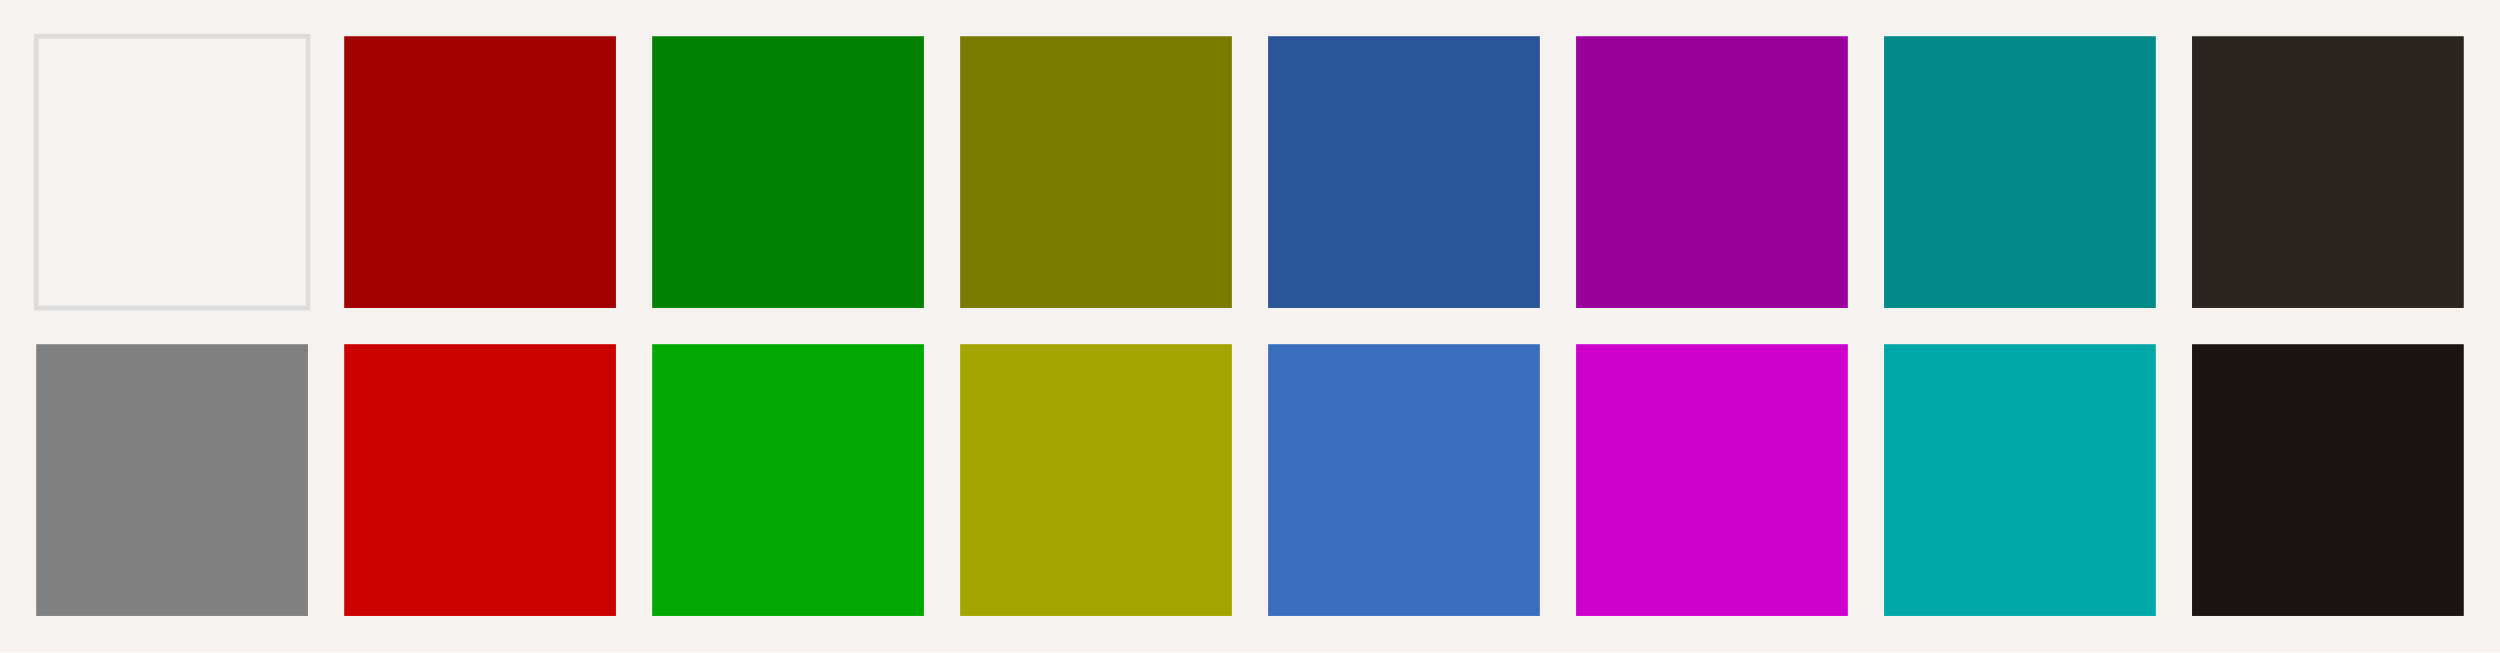
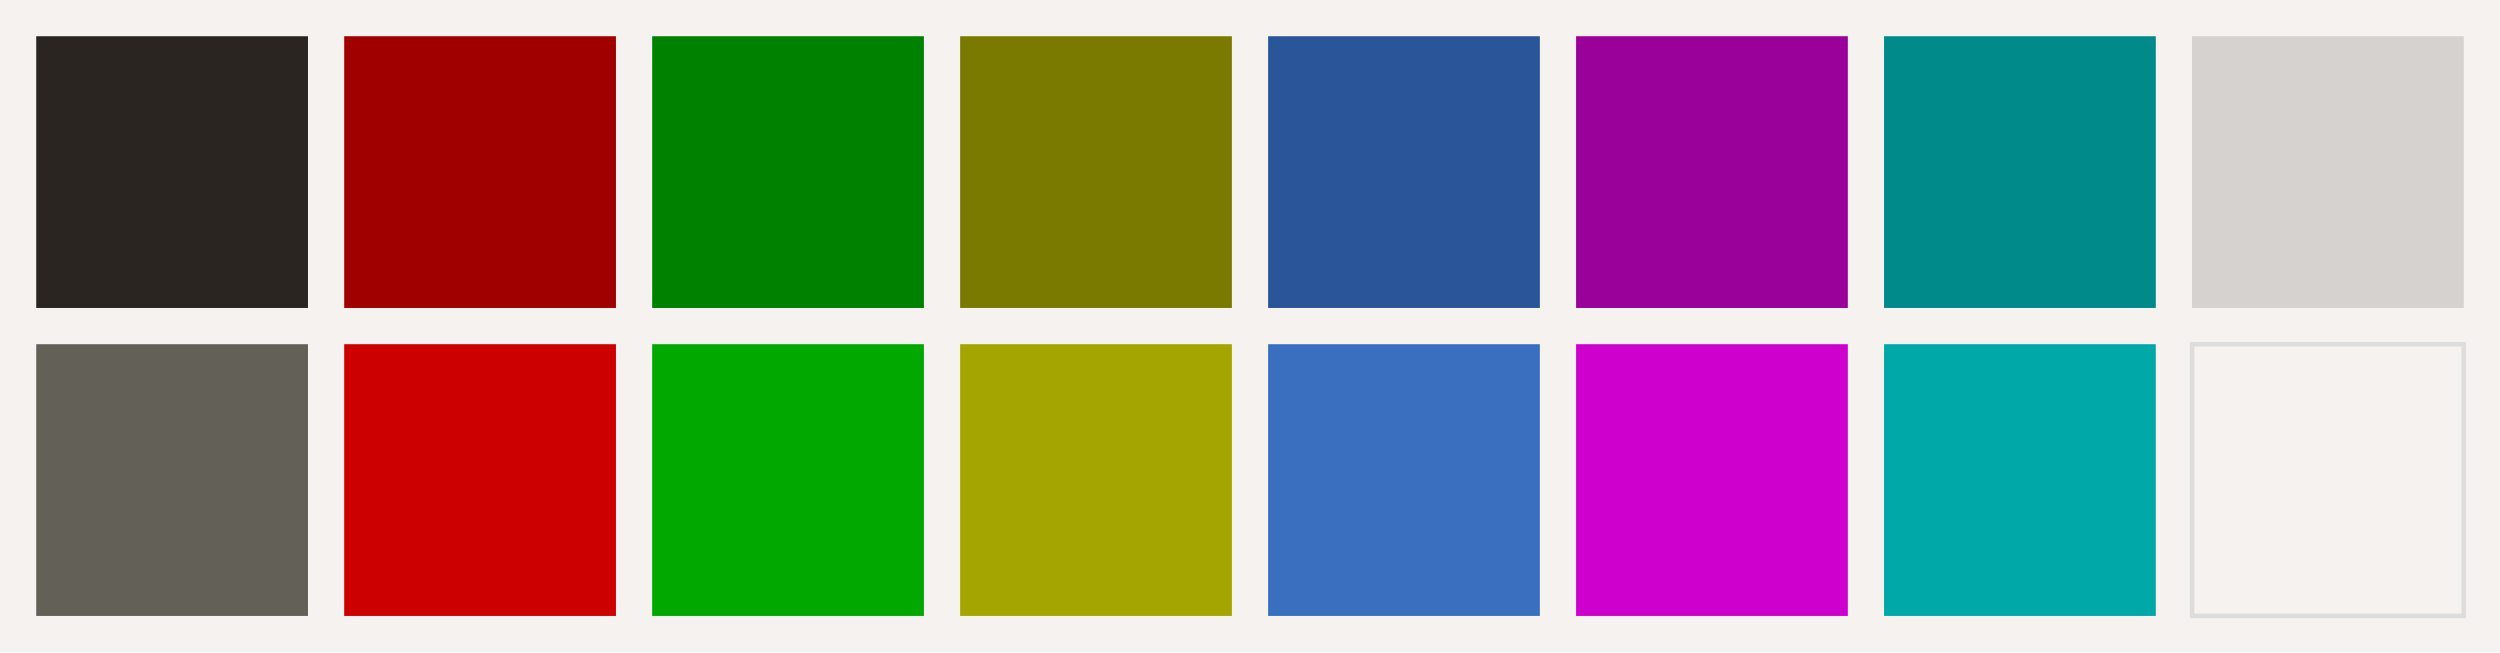
<svg xmlns="http://www.w3.org/2000/svg" width="552" height="144">
  <rect width="552" height="144" fill="#f5f2ef" />
-   <rect x="8" y="8" width="60" height="60" fill="#f5f2ef" stroke="#ddd" stroke-width="1" />
+   <rect x="8" y="8" width="60" height="60" fill="#2a2520" />
  <rect x="76" y="8" width="60" height="60" fill="#a00000" />
  <rect x="144" y="8" width="60" height="60" fill="#008200" />
  <rect x="212" y="8" width="60" height="60" fill="#7a7a00" />
  <rect x="280" y="8" width="60" height="60" fill="#2a5599" />
  <rect x="348" y="8" width="60" height="60" fill="#9a009a" />
  <rect x="416" y="8" width="60" height="60" fill="#008a8a" />
-   <rect x="484" y="8" width="60" height="60" fill="#2a2520" />
-   <rect x="8" y="76" width="60" height="60" fill="#808080" />
+   <rect x="484" y="8" width="60" height="60" fill="#d5d2cf" />
+   <rect x="8" y="76" width="60" height="60" fill="#636058" />
  <rect x="76" y="76" width="60" height="60" fill="#cd0000" />
  <rect x="144" y="76" width="60" height="60" fill="#00a800" />
  <rect x="212" y="76" width="60" height="60" fill="#a5a500" />
  <rect x="280" y="76" width="60" height="60" fill="#3a6fbf" />
  <rect x="348" y="76" width="60" height="60" fill="#cd00cd" />
  <rect x="416" y="76" width="60" height="60" fill="#00a8a8" />
-   <rect x="484" y="76" width="60" height="60" fill="#1a1512" />
+   <rect x="484" y="76" width="60" height="60" fill="#f5f2ef" stroke="#ddd" stroke-width="1" />
</svg>
